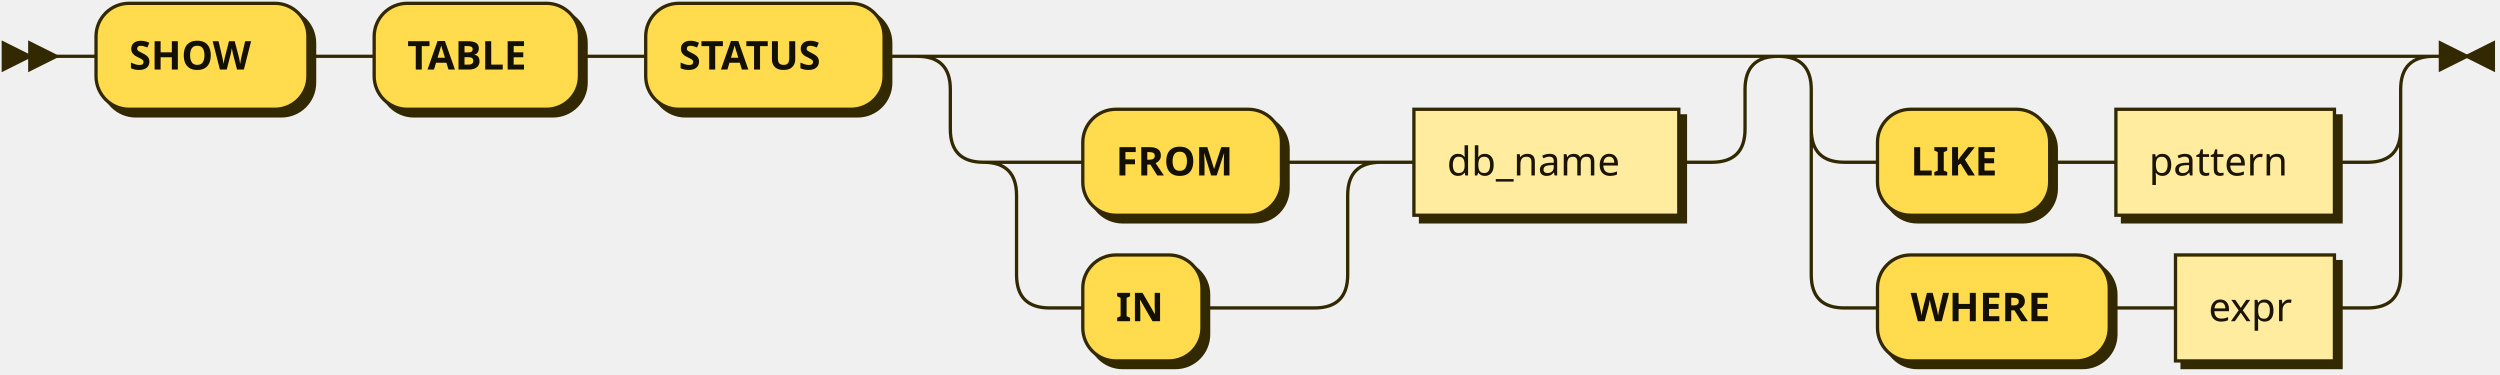
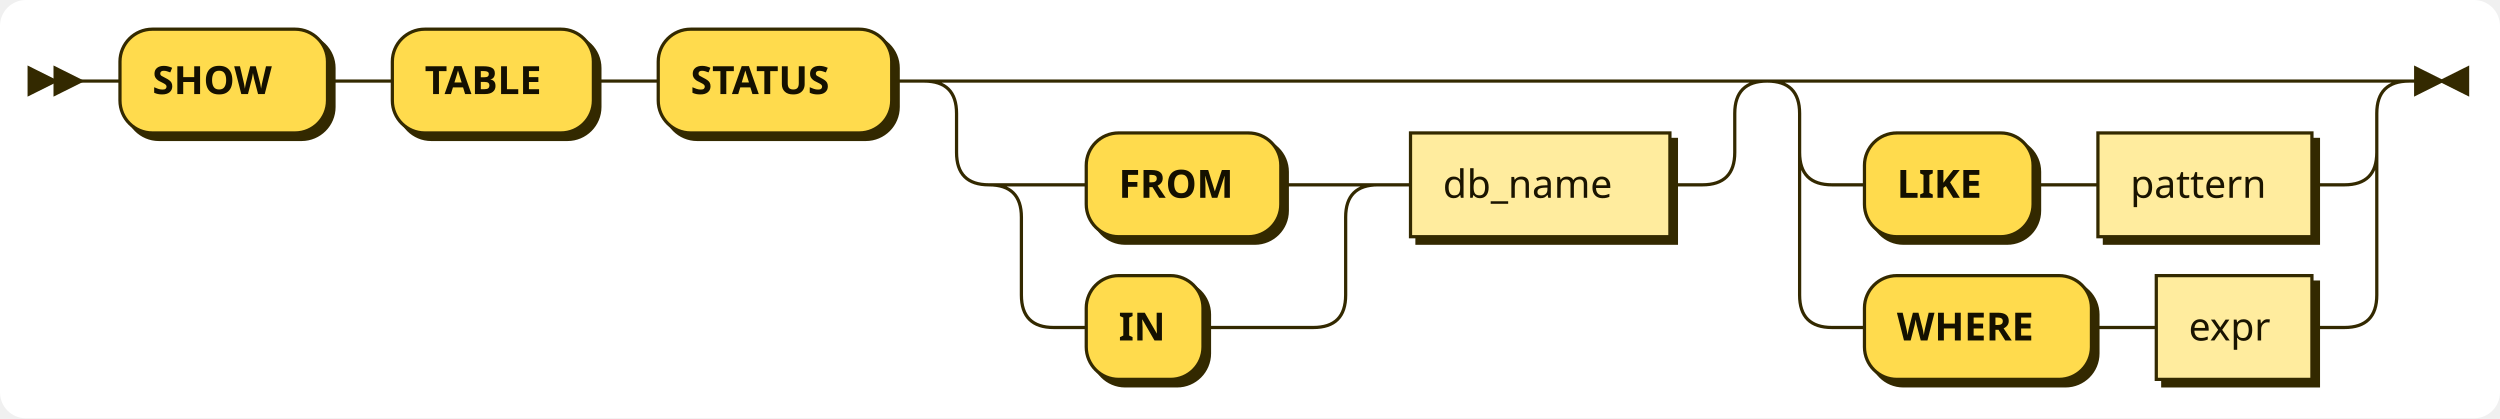
- <svg xmlns="http://www.w3.org/2000/svg" xmlns:xlink="http://www.w3.org/1999/xlink" width="755" height="113">
+ <svg xmlns="http://www.w3.org/2000/svg" xmlns:xlink="http://www.w3.org/1999/xlink" width="771" height="129">
  <defs>
    <style type="text/css">
    @namespace "http://www.w3.org/2000/svg";
    .line                 {fill: none; stroke: #332900; stroke-width: 1;}
    .bold-line            {stroke: #141000; shape-rendering: crispEdges; stroke-width: 2;}
    .thin-line            {stroke: #1F1800; shape-rendering: crispEdges}
    .filled               {fill: #332900; stroke: none;}
    text.terminal         {font-family: Verdana, Sans-serif;
                            font-size: 12px;
                            fill: #141000;
                            font-weight: bold;
                          }
    text.nonterminal      {font-family: Verdana, Sans-serif;
                            font-size: 12px;
                            fill: #1A1400;
                            font-weight: normal;
                          }
    text.regexp           {font-family: Verdana, Sans-serif;
                            font-size: 12px;
                            fill: #1F1800;
                            font-weight: normal;
                          }
    rect, circle, polygon {fill: #332900; stroke: #332900;}
    rect.terminal         {fill: #FFDB4D; stroke: #332900; stroke-width: 1;}
    rect.nonterminal      {fill: #FFEC9E; stroke: #332900; stroke-width: 1;}
    rect.text             {fill: none; stroke: none;}
    polygon.regexp        {fill: #FFF4C7; stroke: #332900; stroke-width: 1;}
  </style>
  </defs>
-   <polygon points="9 17 1 13 1 21" />
-   <polygon points="17 17 9 13 9 21" />
-   <rect x="31" y="3" width="64" height="32" rx="10" />
-   <rect x="29" y="1" width="64" height="32" class="terminal" rx="10" />
-   <text class="terminal" x="39" y="21">SHOW</text>
-   <rect x="115" y="3" width="62" height="32" rx="10" />
-   <rect x="113" y="1" width="62" height="32" class="terminal" rx="10" />
-   <text class="terminal" x="123" y="21">TABLE</text>
-   <rect x="197" y="3" width="72" height="32" rx="10" />
-   <rect x="195" y="1" width="72" height="32" class="terminal" rx="10" />
-   <text class="terminal" x="205" y="21">STATUS</text>
-   <rect x="329" y="35" width="60" height="32" rx="10" />
-   <rect x="327" y="33" width="60" height="32" class="terminal" rx="10" />
-   <text class="terminal" x="337" y="53">FROM</text>
-   <rect x="329" y="79" width="36" height="32" rx="10" />
-   <rect x="327" y="77" width="36" height="32" class="terminal" rx="10" />
-   <text class="terminal" x="337" y="97">IN</text>
-   <a xlink:href="#db_name" xlink:title="db_name">
-     <rect x="429" y="35" width="80" height="32" />
-     <rect x="427" y="33" width="80" height="32" class="nonterminal" />
-     <text class="nonterminal" x="437" y="53">db_name</text>
-   </a>
-   <rect x="569" y="35" width="52" height="32" rx="10" />
-   <rect x="567" y="33" width="52" height="32" class="terminal" rx="10" />
-   <text class="terminal" x="577" y="53">LIKE</text>
-   <a xlink:href="#pattern" xlink:title="pattern">
-     <rect x="641" y="35" width="66" height="32" />
-     <rect x="639" y="33" width="66" height="32" class="nonterminal" />
-     <text class="nonterminal" x="649" y="53">pattern</text>
-   </a>
-   <rect x="569" y="79" width="70" height="32" rx="10" />
-   <rect x="567" y="77" width="70" height="32" class="terminal" rx="10" />
-   <text class="terminal" x="577" y="97">WHERE</text>
-   <a xlink:href="#expr" xlink:title="expr">
-     <rect x="659" y="79" width="48" height="32" />
-     <rect x="657" y="77" width="48" height="32" class="nonterminal" />
-     <text class="nonterminal" x="667" y="97">expr</text>
-   </a>
-   <path class="line" d="m17 17 h2 m0 0 h10 m64 0 h10 m0 0 h10 m62 0 h10 m0 0 h10 m72 0 h10 m20 0 h10 m0 0 h210 m-240 0 h20 m220 0 h20 m-260 0 q10 0 10 10 m240 0 q0 -10 10 -10 m-250 10 v12 m240 0 v-12 m-240 12 q0 10 10 10 m220 0 q10 0 10 -10 m-210 10 h10 m60 0 h10 m-100 0 h20 m80 0 h20 m-120 0 q10 0 10 10 m100 0 q0 -10 10 -10 m-110 10 v24 m100 0 v-24 m-100 24 q0 10 10 10 m80 0 q10 0 10 -10 m-90 10 h10 m36 0 h10 m0 0 h24 m20 -44 h10 m80 0 h10 m40 -32 h10 m0 0 h148 m-178 0 h20 m158 0 h20 m-198 0 q10 0 10 10 m178 0 q0 -10 10 -10 m-188 10 v12 m178 0 v-12 m-178 12 q0 10 10 10 m158 0 q10 0 10 -10 m-168 10 h10 m52 0 h10 m0 0 h10 m66 0 h10 m-168 -10 v20 m178 0 v-20 m-178 20 v24 m178 0 v-24 m-178 24 q0 10 10 10 m158 0 q10 0 10 -10 m-168 10 h10 m70 0 h10 m0 0 h10 m48 0 h10 m23 -76 h-3" />
-   <polygon points="745 17 753 13 753 21" />
-   <polygon points="745 17 737 13 737 21" />
+   <rect class="plate" width="100%" height="100%" rx="8" style="fill: #FFFFFF; stroke: none" />
+   <g transform="translate(8 8)">
+     <polygon points="9 17 1 13 1 21" />
+     <polygon points="17 17 9 13 9 21" />
+     <rect x="31" y="3" width="64" height="32" rx="10" />
+     <rect x="29" y="1" width="64" height="32" class="terminal" rx="10" />
+     <text class="terminal" x="39" y="21">SHOW</text>
+     <rect x="115" y="3" width="62" height="32" rx="10" />
+     <rect x="113" y="1" width="62" height="32" class="terminal" rx="10" />
+     <text class="terminal" x="123" y="21">TABLE</text>
+     <rect x="197" y="3" width="72" height="32" rx="10" />
+     <rect x="195" y="1" width="72" height="32" class="terminal" rx="10" />
+     <text class="terminal" x="205" y="21">STATUS</text>
+     <rect x="329" y="35" width="60" height="32" rx="10" />
+     <rect x="327" y="33" width="60" height="32" class="terminal" rx="10" />
+     <text class="terminal" x="337" y="53">FROM</text>
+     <rect x="329" y="79" width="36" height="32" rx="10" />
+     <rect x="327" y="77" width="36" height="32" class="terminal" rx="10" />
+     <text class="terminal" x="337" y="97">IN</text>
+     <a xlink:href="#db_name" xlink:title="db_name">
+       <rect x="429" y="35" width="80" height="32" />
+       <rect x="427" y="33" width="80" height="32" class="nonterminal" />
+       <text class="nonterminal" x="437" y="53">db_name</text>
+     </a>
+     <rect x="569" y="35" width="52" height="32" rx="10" />
+     <rect x="567" y="33" width="52" height="32" class="terminal" rx="10" />
+     <text class="terminal" x="577" y="53">LIKE</text>
+     <a xlink:href="#pattern" xlink:title="pattern">
+       <rect x="641" y="35" width="66" height="32" />
+       <rect x="639" y="33" width="66" height="32" class="nonterminal" />
+       <text class="nonterminal" x="649" y="53">pattern</text>
+     </a>
+     <rect x="569" y="79" width="70" height="32" rx="10" />
+     <rect x="567" y="77" width="70" height="32" class="terminal" rx="10" />
+     <text class="terminal" x="577" y="97">WHERE</text>
+     <a xlink:href="#expr" xlink:title="expr">
+       <rect x="659" y="79" width="48" height="32" />
+       <rect x="657" y="77" width="48" height="32" class="nonterminal" />
+       <text class="nonterminal" x="667" y="97">expr</text>
+     </a>
+     <path class="line" d="m17 17 h2 m0 0 h10 m64 0 h10 m0 0 h10 m62 0 h10 m0 0 h10 m72 0 h10 m20 0 h10 m0 0 h210 m-240 0 h20 m220 0 h20 m-260 0 q10 0 10 10 m240 0 q0 -10 10 -10 m-250 10 v12 m240 0 v-12 m-240 12 q0 10 10 10 m220 0 q10 0 10 -10 m-210 10 h10 m60 0 h10 m-100 0 h20 m80 0 h20 m-120 0 q10 0 10 10 m100 0 q0 -10 10 -10 m-110 10 v24 m100 0 v-24 m-100 24 q0 10 10 10 m80 0 q10 0 10 -10 m-90 10 h10 m36 0 h10 m0 0 h24 m20 -44 h10 m80 0 h10 m40 -32 h10 m0 0 h148 m-178 0 h20 m158 0 h20 m-198 0 q10 0 10 10 m178 0 q0 -10 10 -10 m-188 10 v12 m178 0 v-12 m-178 12 q0 10 10 10 m158 0 q10 0 10 -10 m-168 10 h10 m52 0 h10 m0 0 h10 m66 0 h10 m-168 -10 v20 m178 0 v-20 m-178 20 v24 m178 0 v-24 m-178 24 q0 10 10 10 m158 0 q10 0 10 -10 m-168 10 h10 m70 0 h10 m0 0 h10 m48 0 h10 m23 -76 h-3" />
+     <polygon points="745 17 753 13 753 21" />
+     <polygon points="745 17 737 13 737 21" />
+   </g>
</svg>
